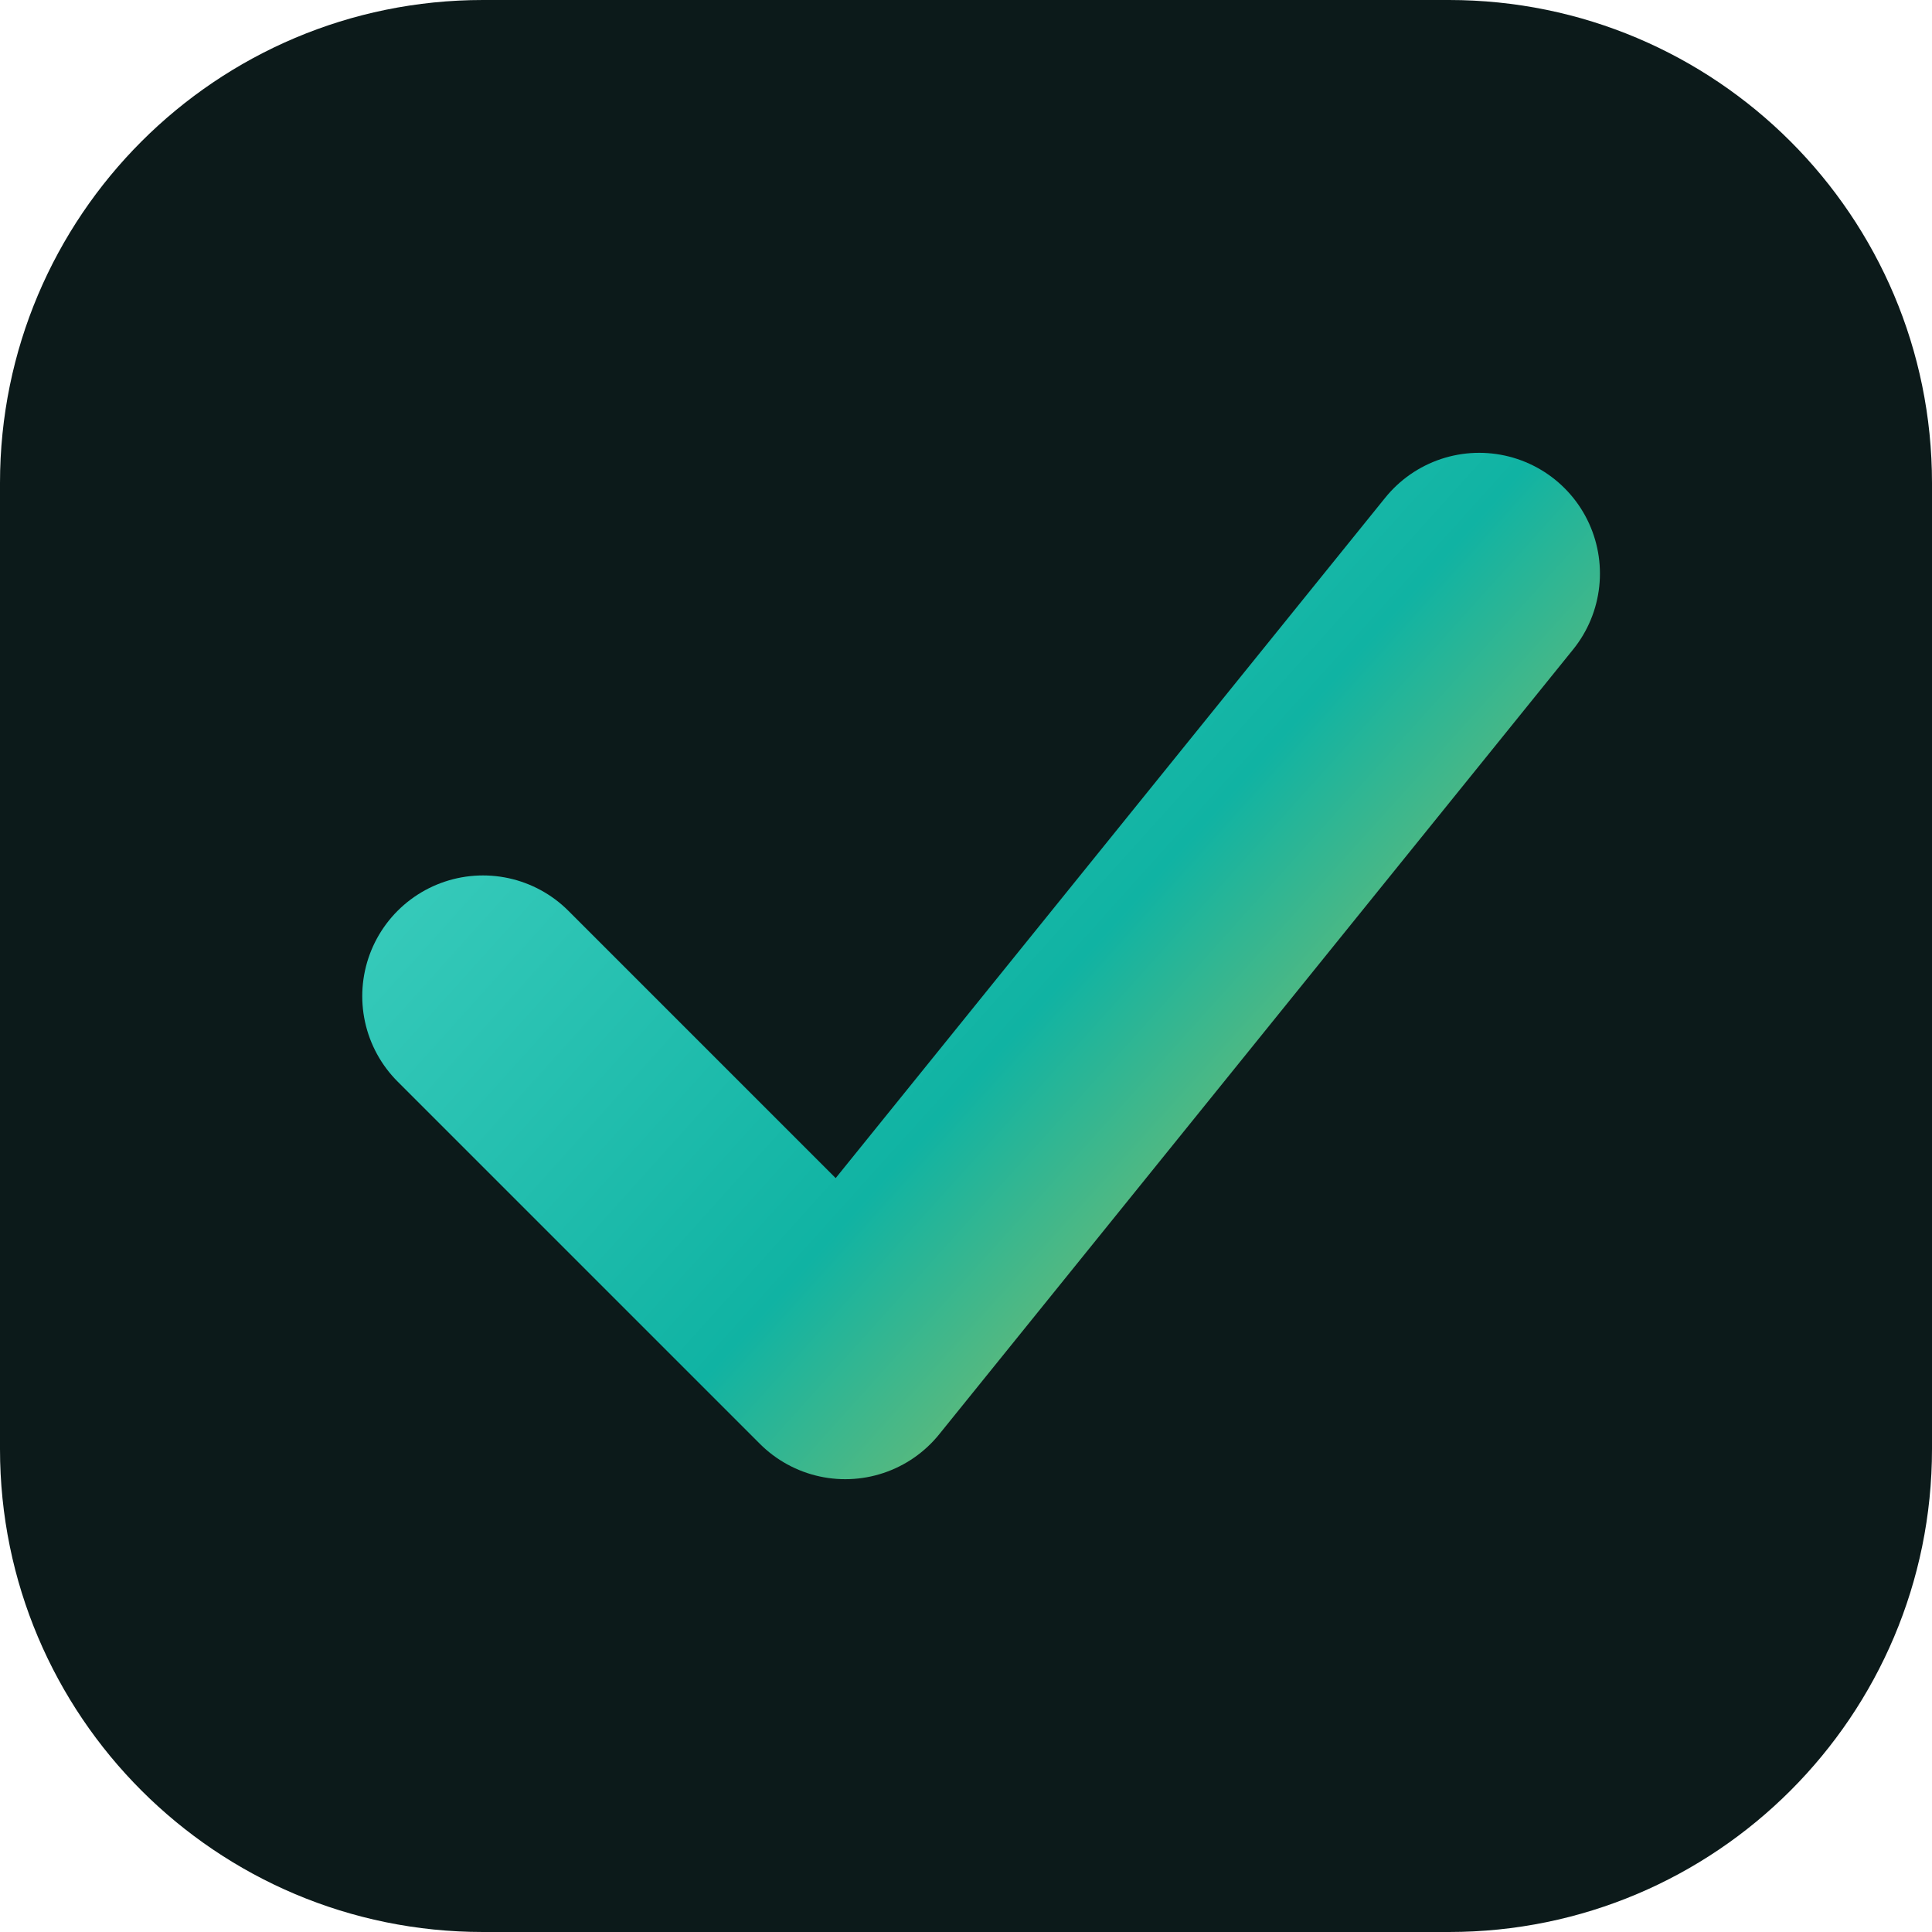
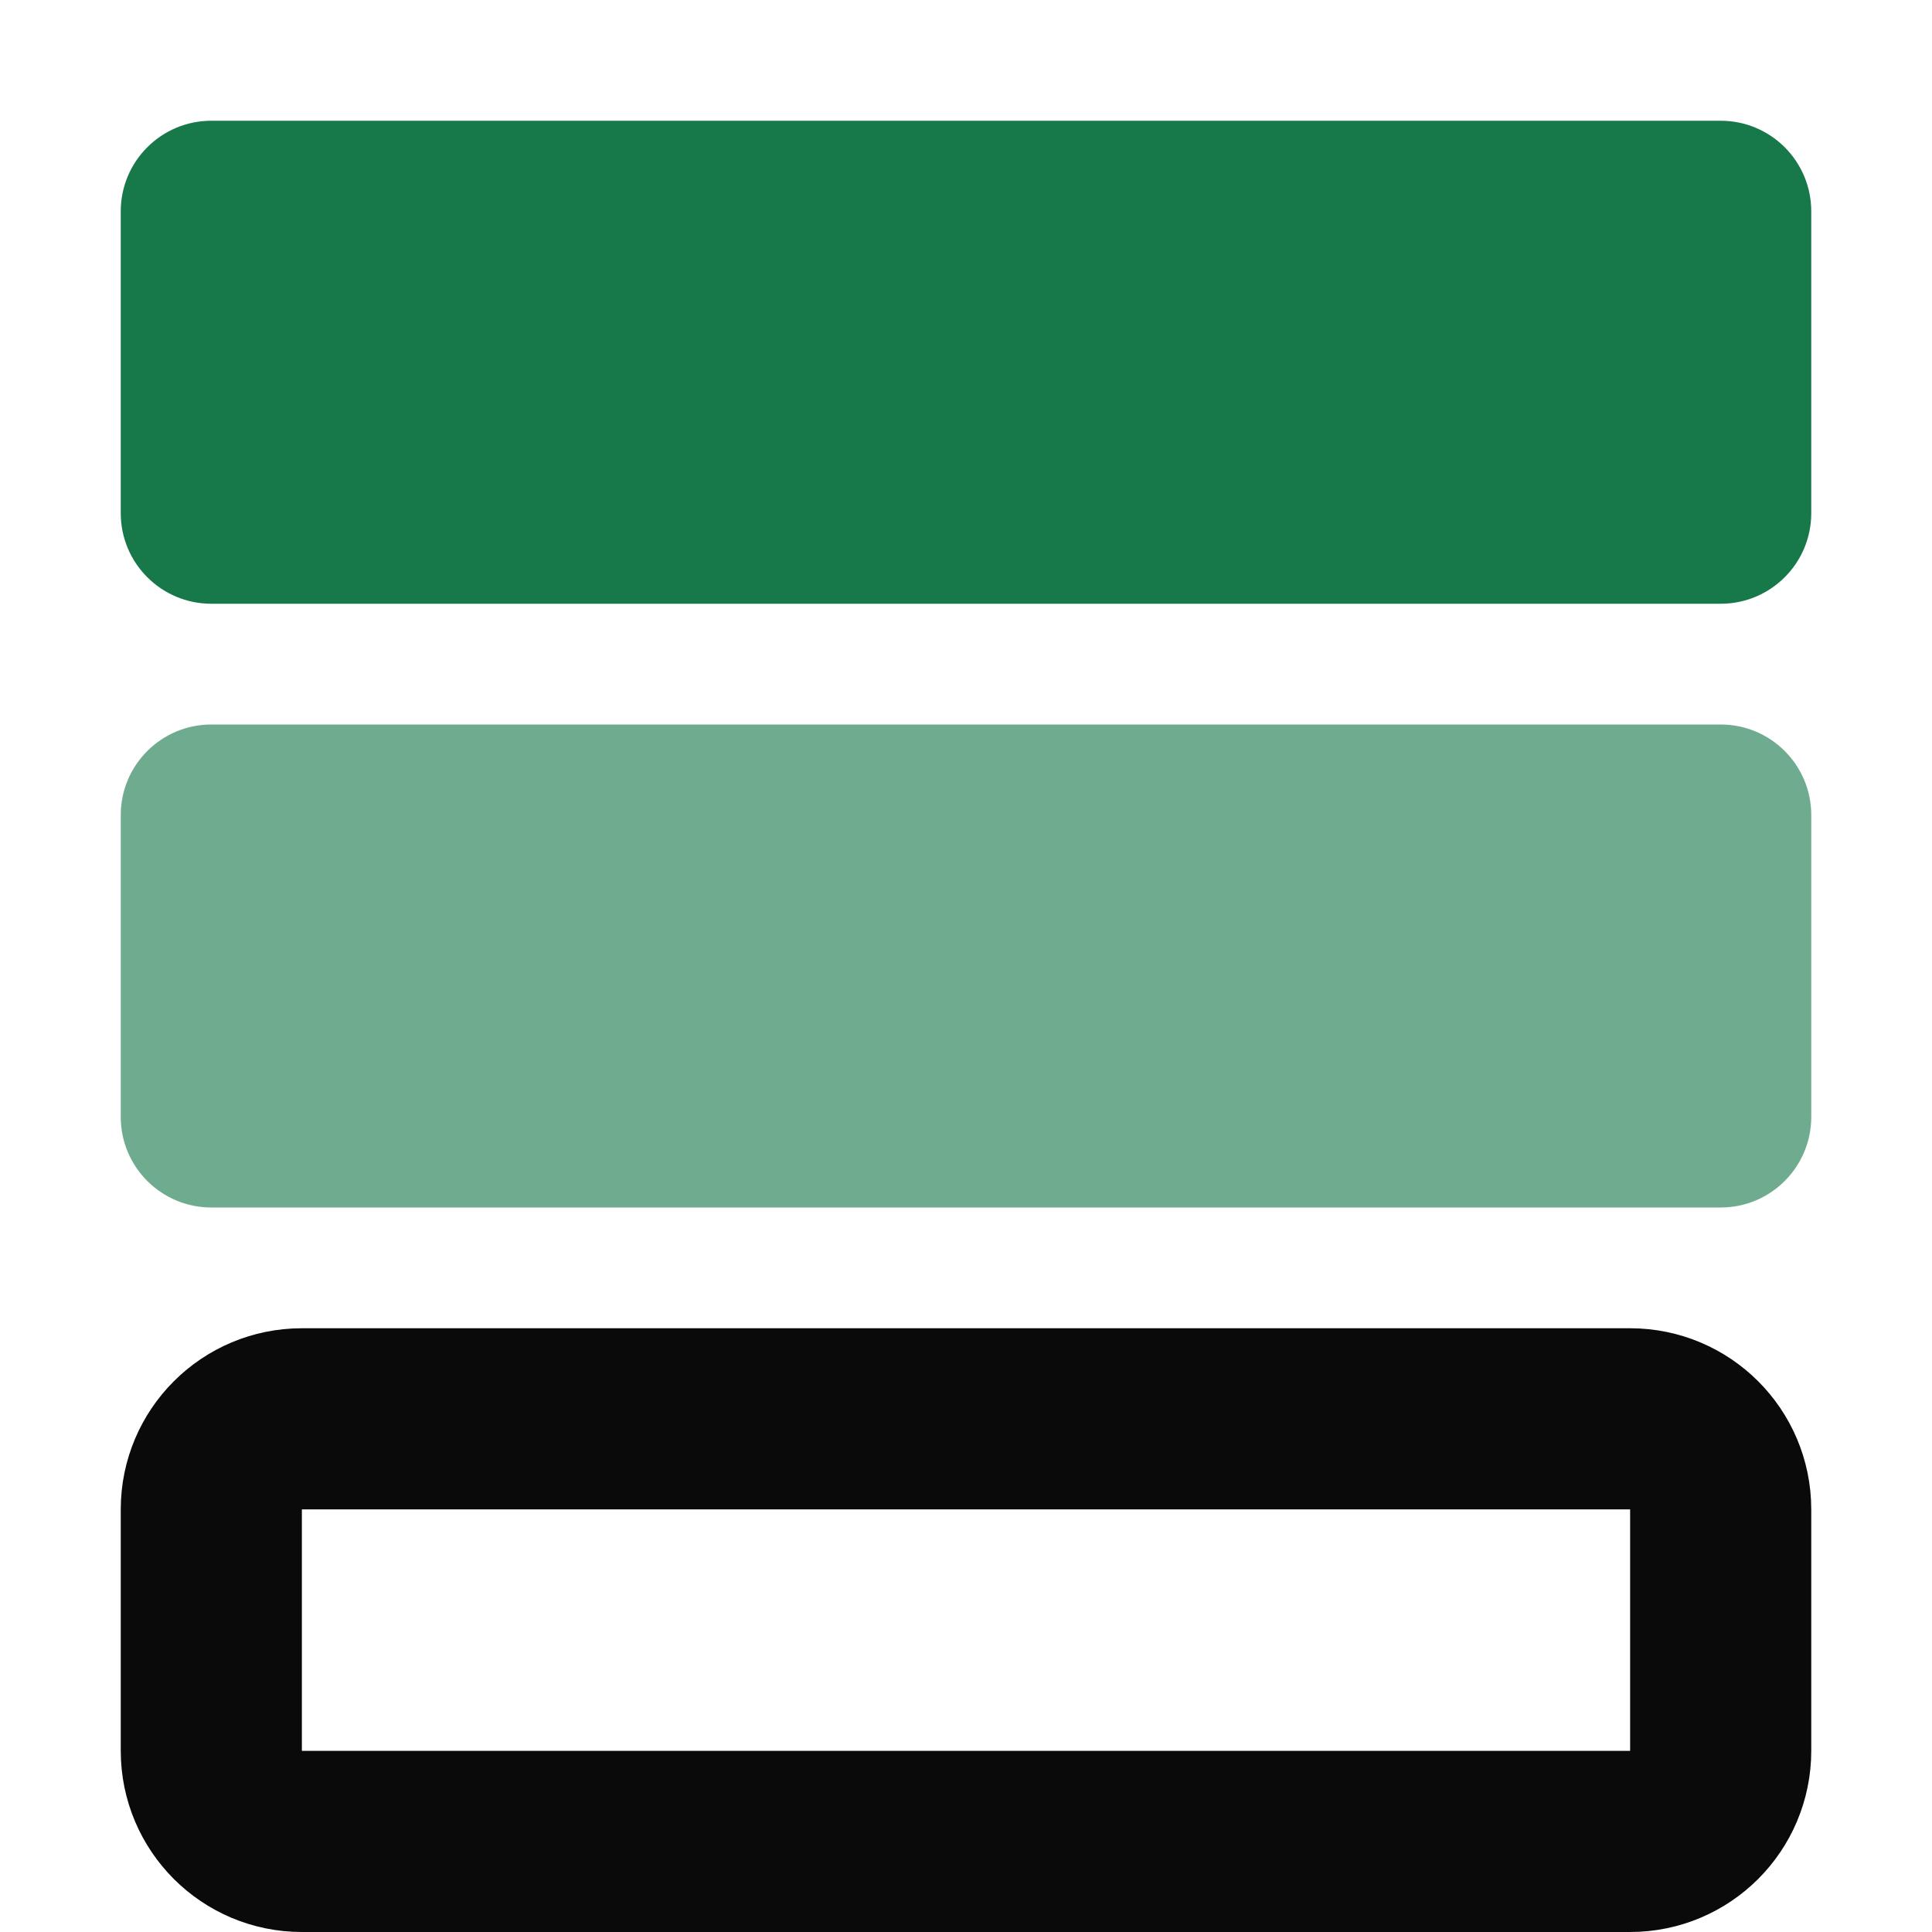
- <svg xmlns="http://www.w3.org/2000/svg" viewBox="0 0 64 64" fill="none">
-   <defs>
-     <linearGradient id="g" x1="12" y1="14" x2="52" y2="50" gradientUnits="userSpaceOnUse">
-       <stop stop-color="#4ed8c8" />
-       <stop offset="0.55" stop-color="#10b3a3" />
-       <stop offset="1" stop-color="#fcc72b" />
-     </linearGradient>
-   </defs>
-   <rect width="64" height="64" rx="16" fill="#0c1a1a" />
-   <path d="M16 33 L28 45 L49 19" fill="none" stroke="url(#g)" stroke-width="8" stroke-linecap="round" stroke-linejoin="round" />
+ <svg xmlns="http://www.w3.org/2000/svg" viewBox="0 0 16 16" fill="none">
+   <style>
+     .bar { fill: #17784a; }
+     .native { stroke: #0a0a0a; }
+     @media (prefers-color-scheme: dark) {
+       .bar { fill: #4cd38a; }
+       .native { stroke: #ededed; }
+     }
+   </style>
+   <rect class="bar" x="1" y="1" width="14" height="4" rx="0.75" />
+   <rect class="bar" x="1" y="6" width="14" height="4" rx="0.75" opacity="0.62" />
+   <rect class="native" x="1.75" y="11.75" width="12.5" height="3.5" rx="0.75" stroke-width="1.5" />
</svg>
